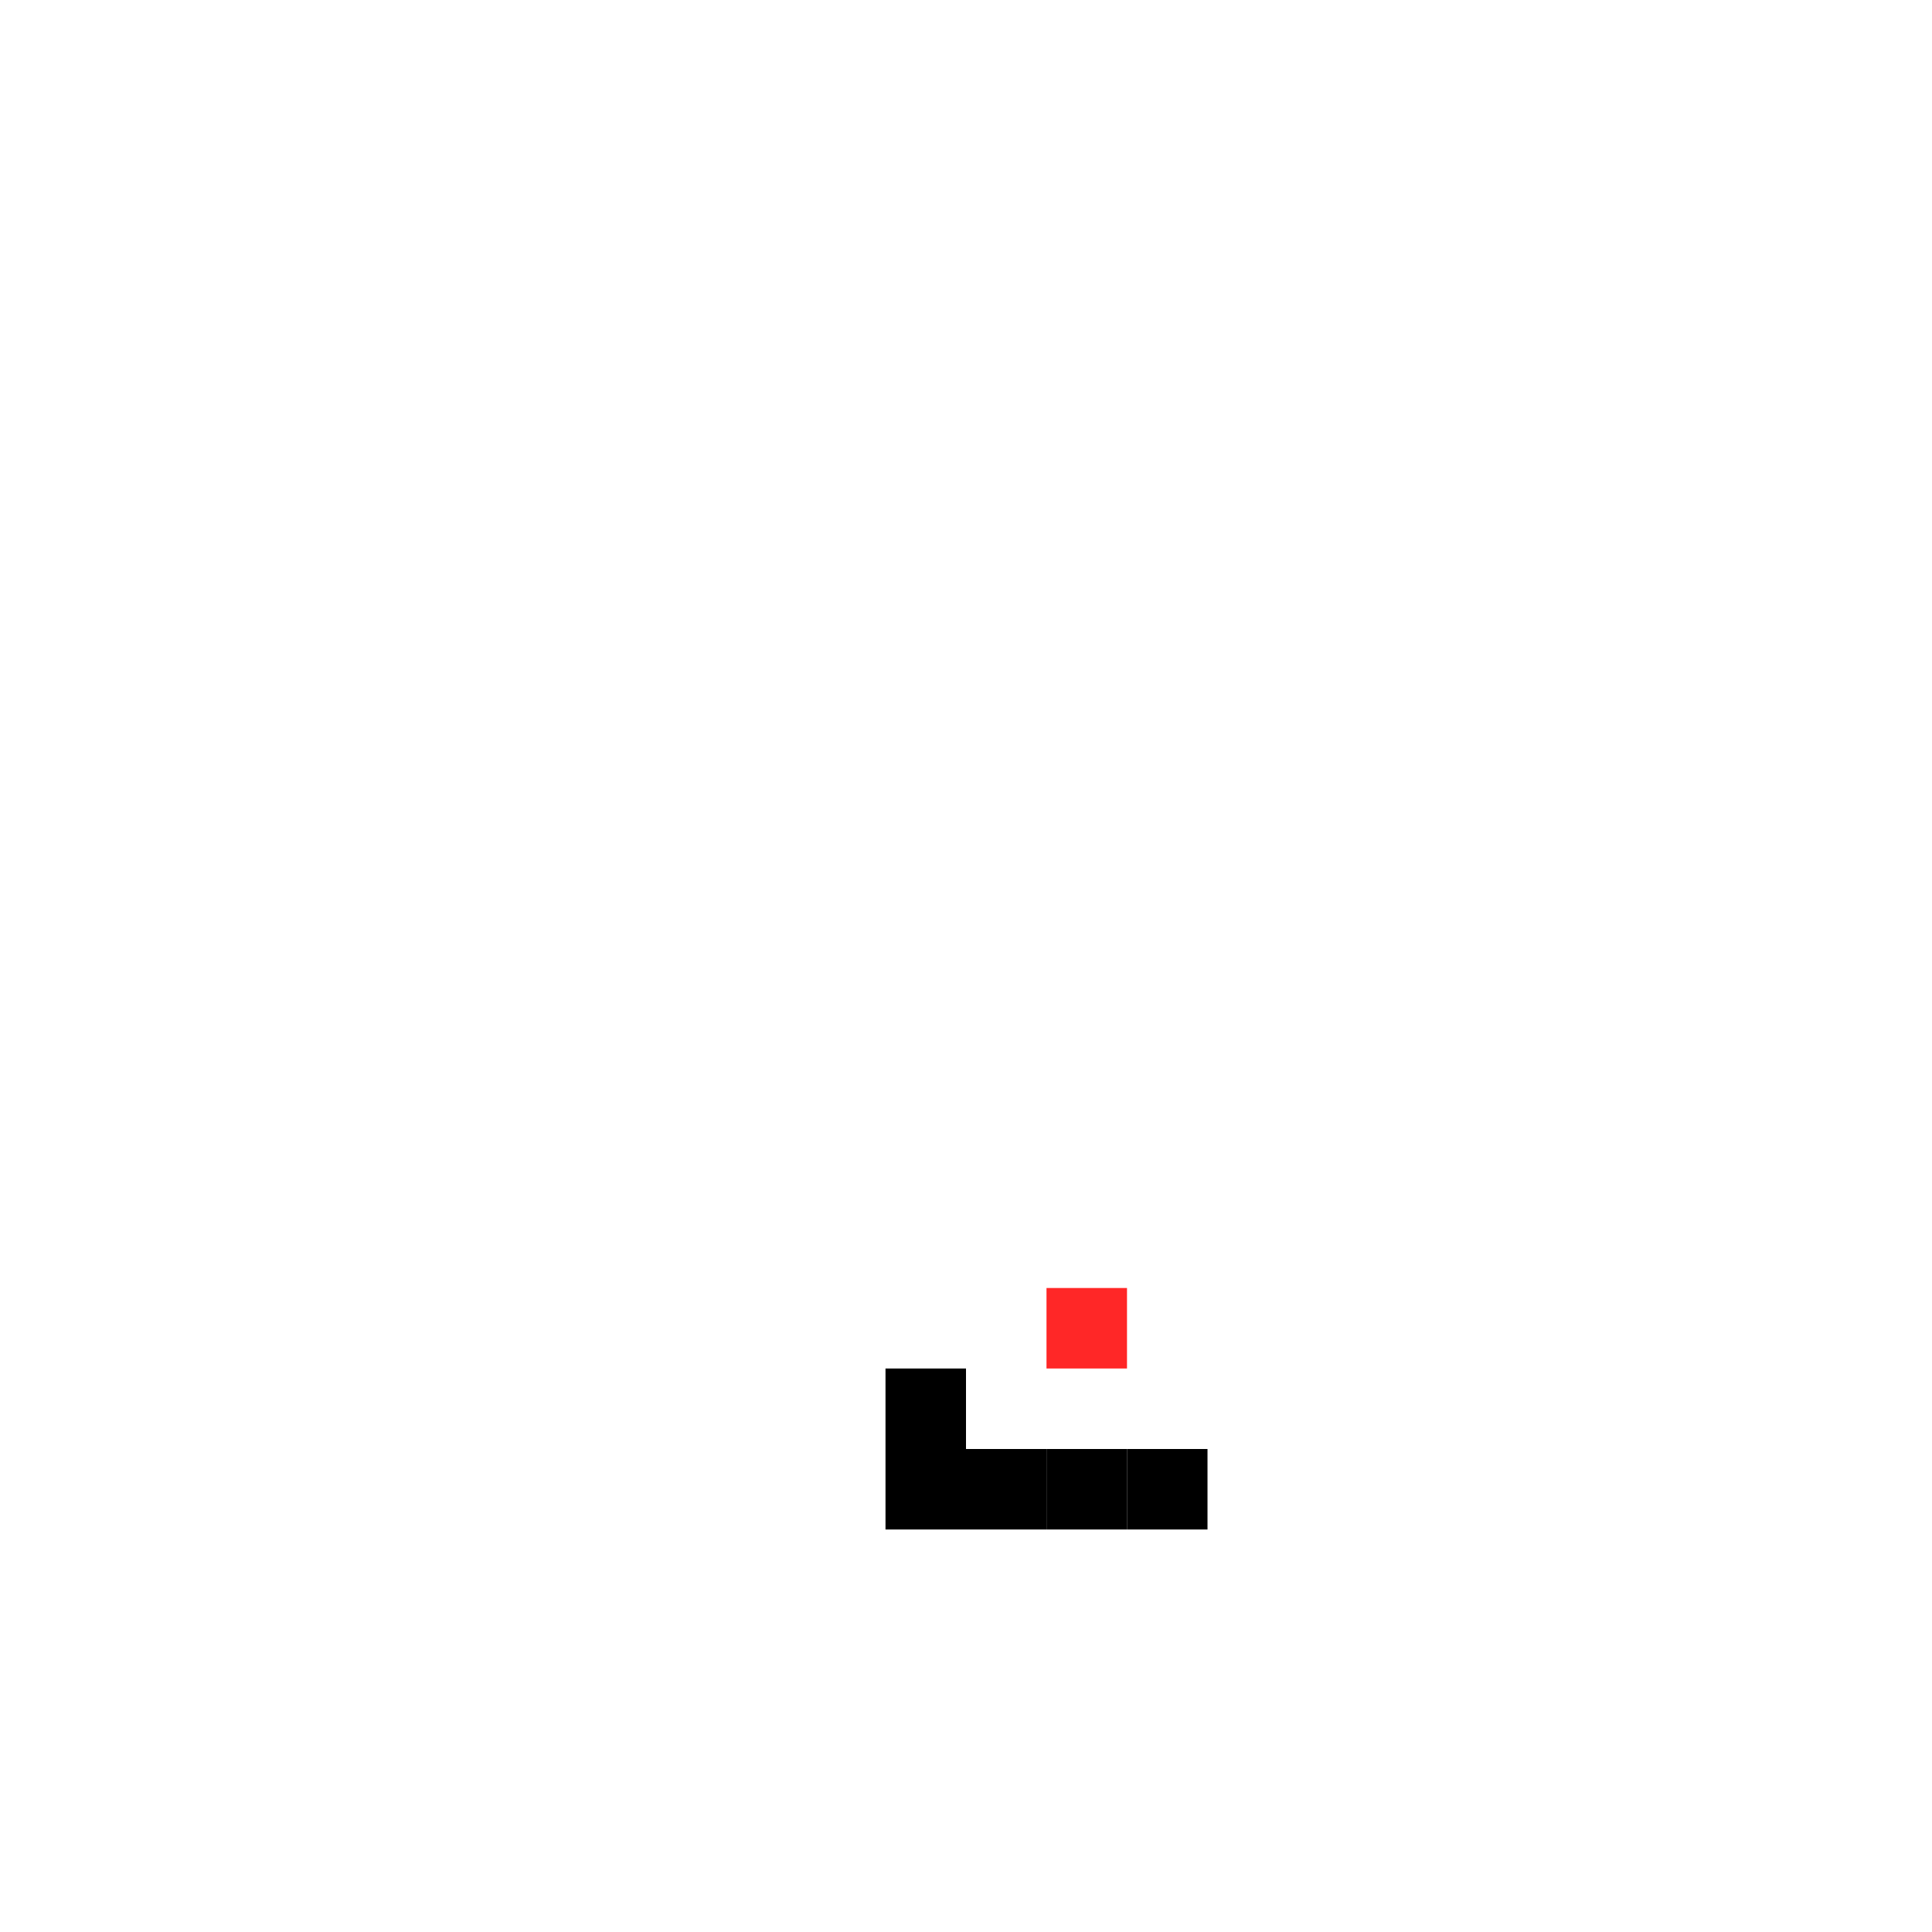
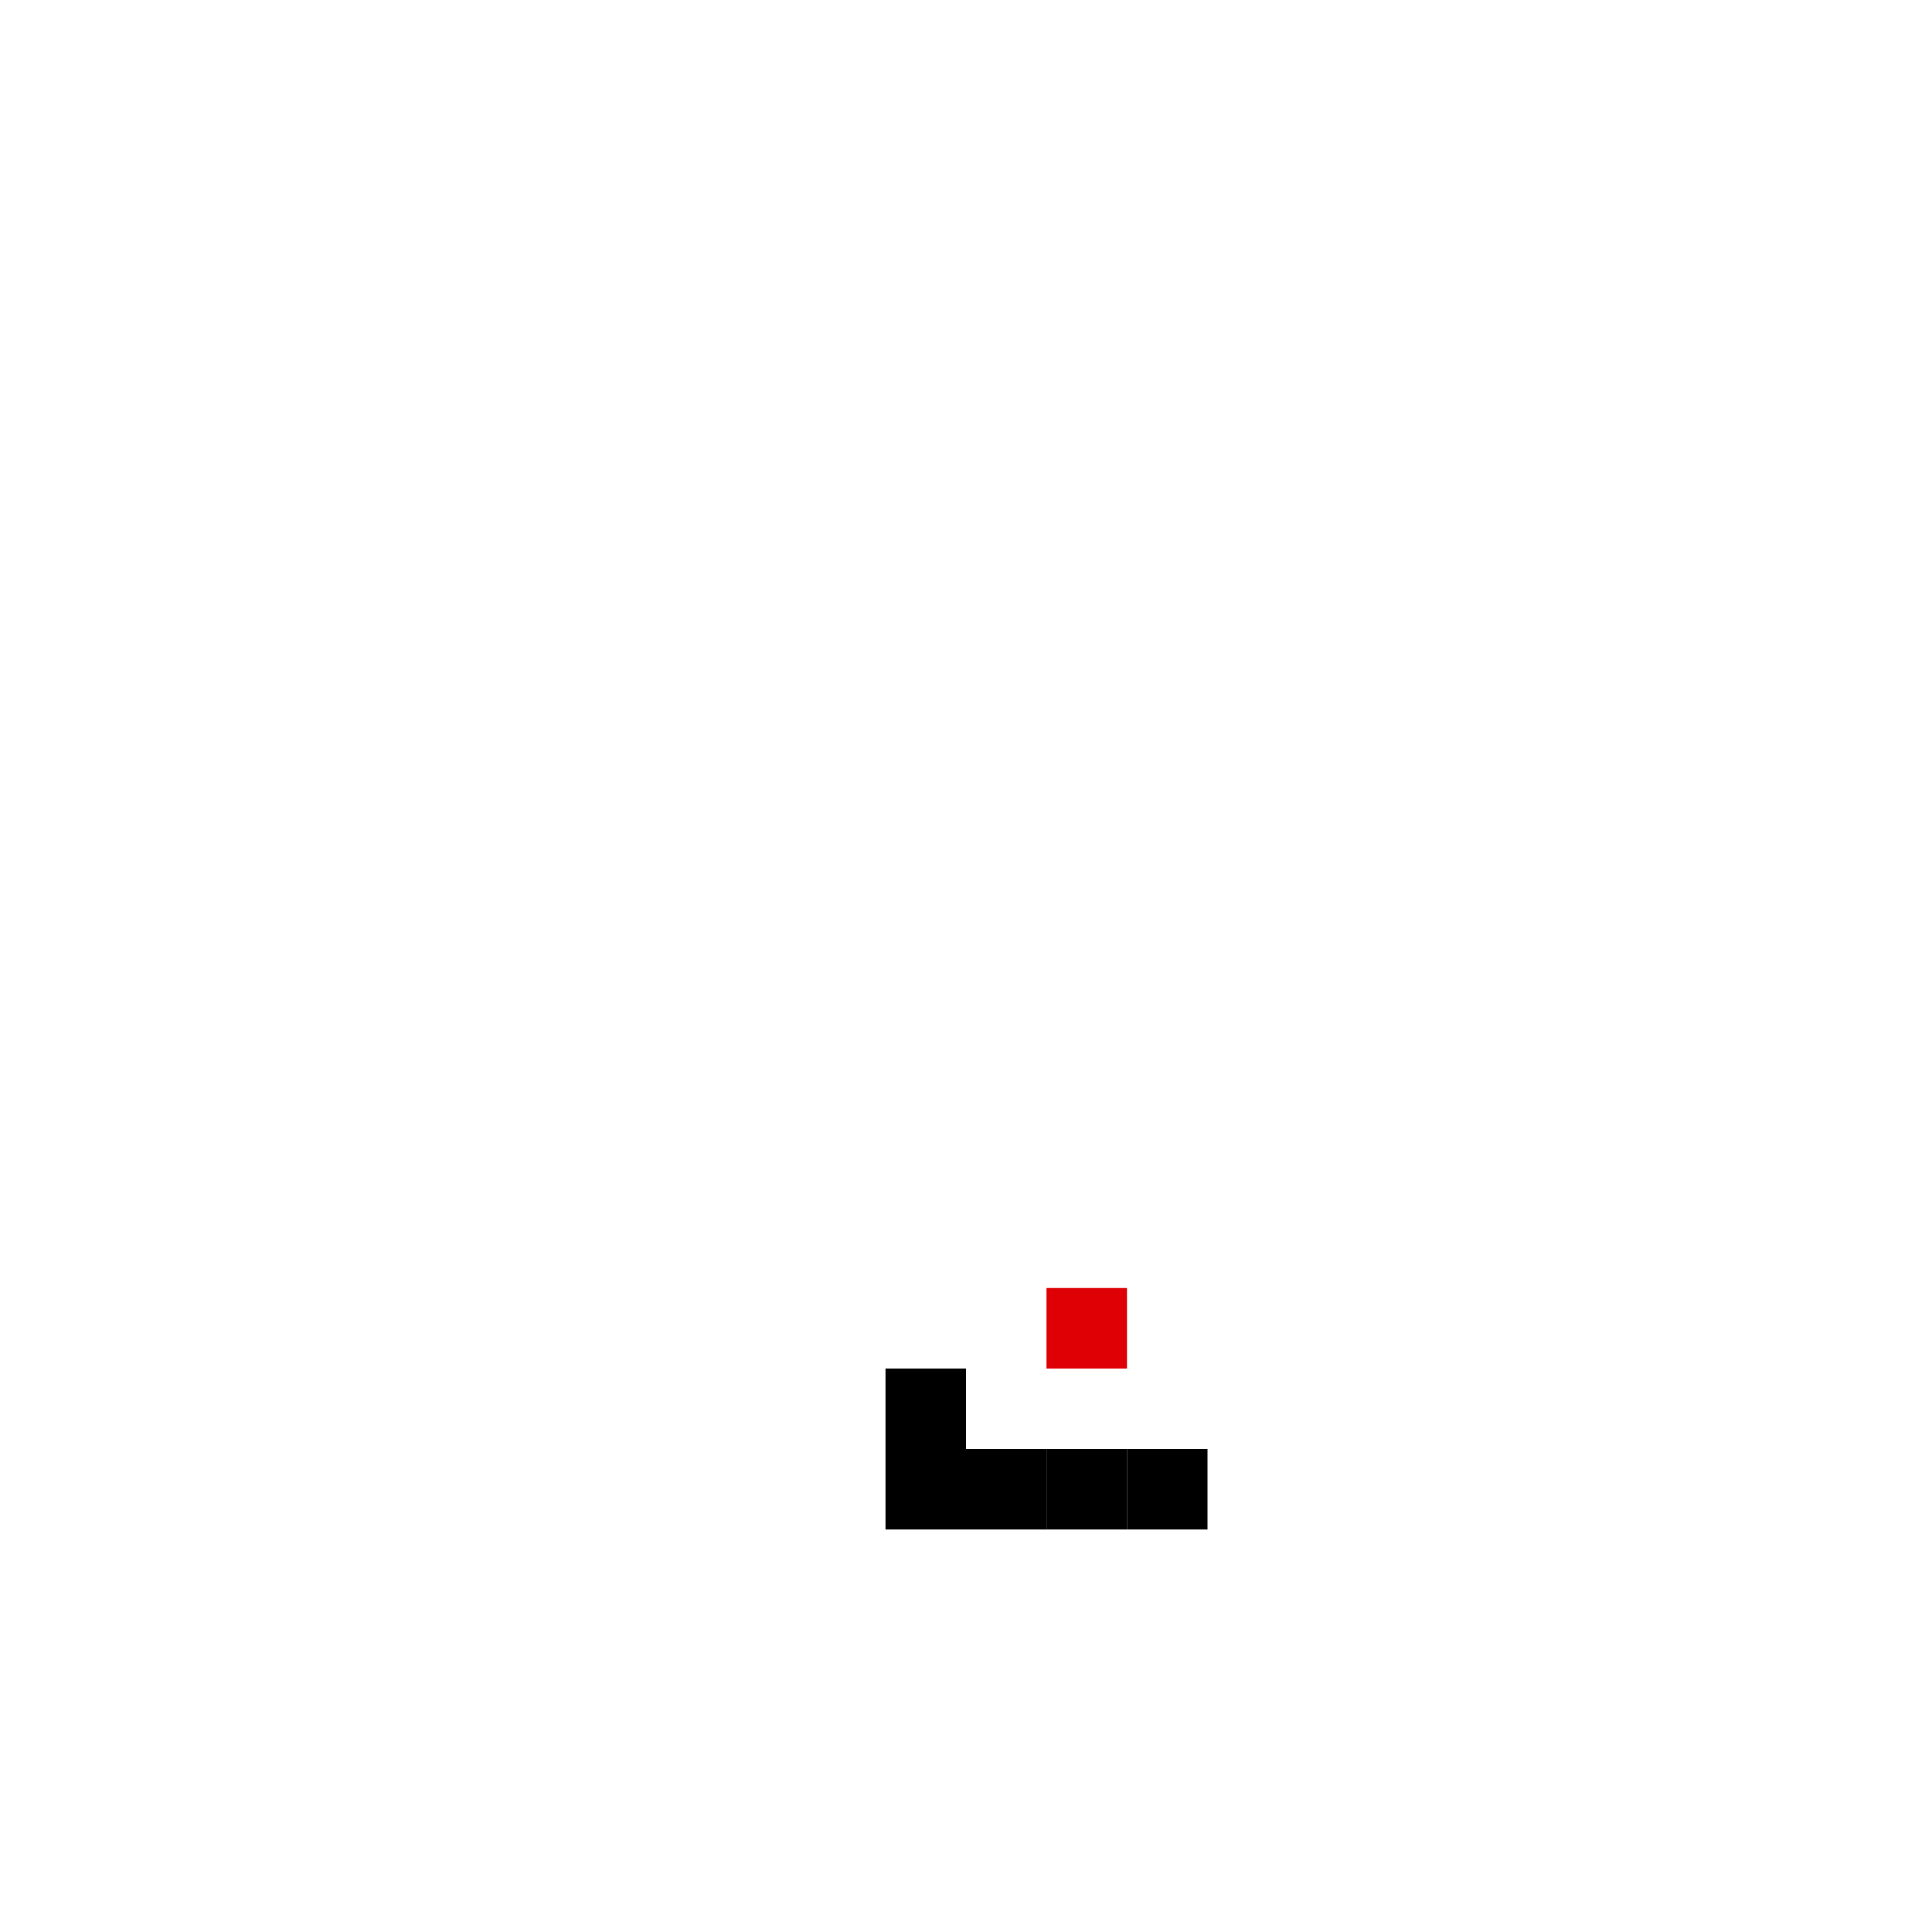
<svg xmlns="http://www.w3.org/2000/svg" width="24" height="24" viewBox="0 0 24 24" fill="none">
-   <rect x="13" y="16" width="1" height="1" fill="#FF2727" />
+   <rect x="13" y="16" width="1" height="1" fill="#DE0004" />
  <rect x="12" y="18" width="1" height="1" fill="#000000" />
  <rect x="11" y="18" width="1" height="1" fill="#000000" />
  <rect x="11" y="17" width="1" height="1" fill="#000000" />
  <rect x="13" y="18" width="1" height="1" fill="#000000" />
  <rect x="14" y="18" width="1" height="1" fill="#000000" />
</svg>
